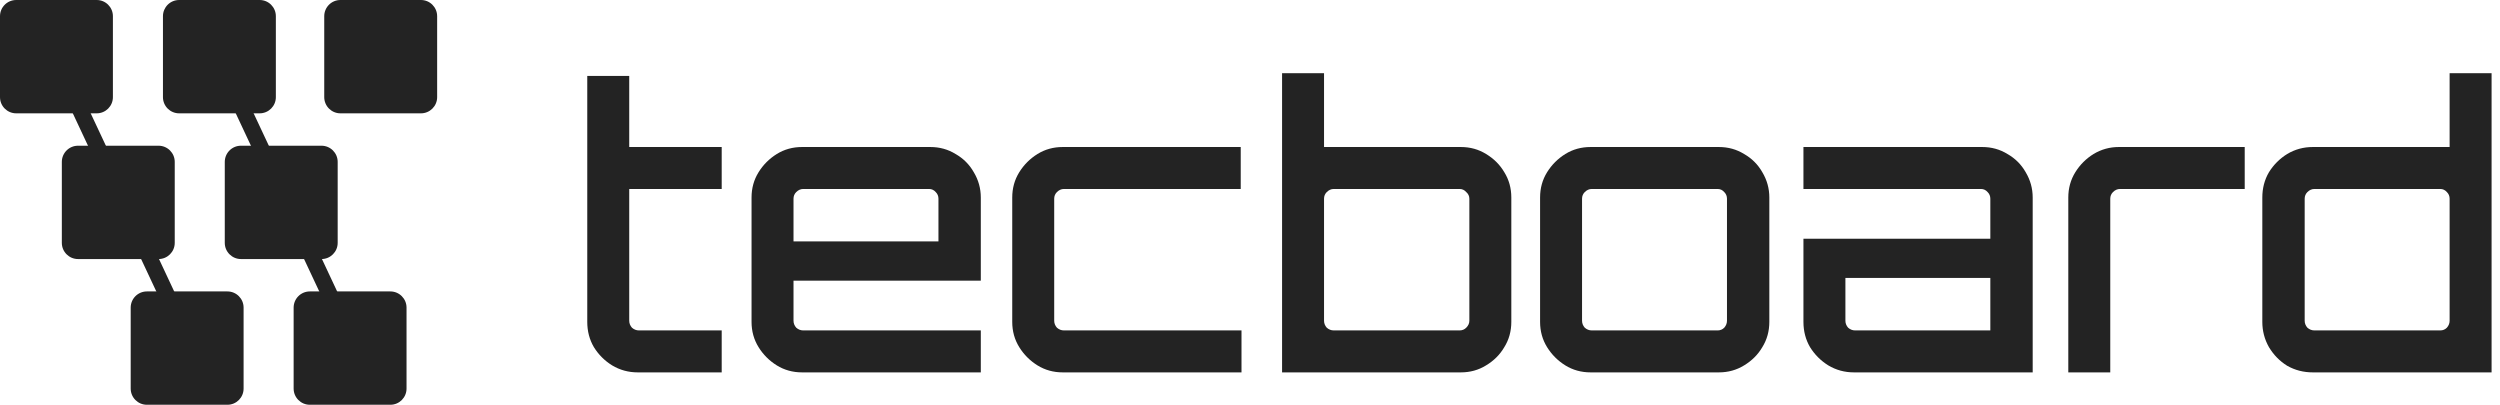
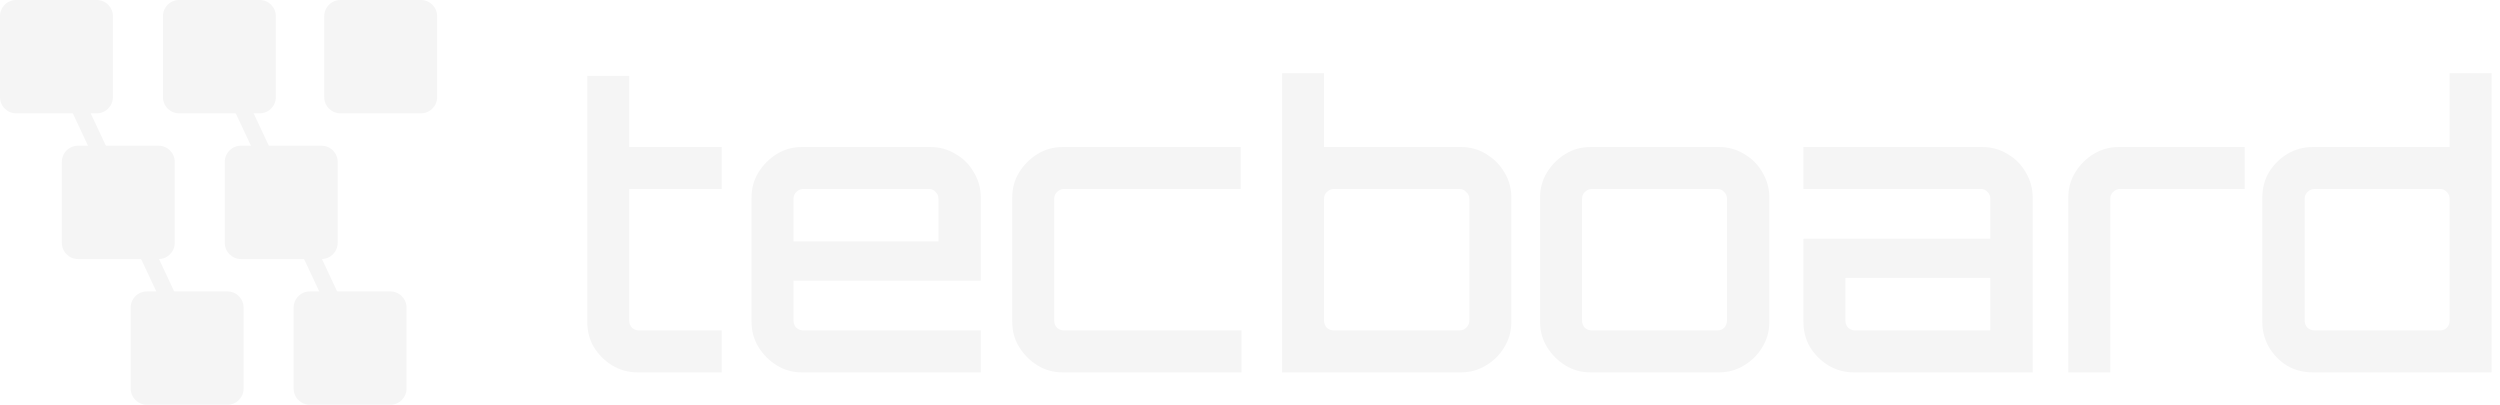
<svg xmlns="http://www.w3.org/2000/svg" width="210" height="34" viewBox="0 0 210 34" fill="none">
-   <path d="M194.278 31.28C193.495 31.28 192.777 31.095 192.124 30.725C191.493 30.334 190.982 29.811 190.59 29.158C190.22 28.506 190.035 27.798 190.035 27.037V16.592C190.035 15.809 190.22 15.101 190.59 14.47C190.982 13.839 191.493 13.328 192.124 12.936C192.777 12.545 193.495 12.349 194.278 12.349H205.768V6.147H209.293V31.28H194.278ZM194.409 27.755H204.984C205.202 27.755 205.387 27.679 205.539 27.526C205.691 27.352 205.768 27.157 205.768 26.939V16.69C205.768 16.472 205.691 16.287 205.539 16.135C205.387 15.961 205.202 15.874 204.984 15.874H194.409C194.191 15.874 193.995 15.961 193.821 16.135C193.669 16.287 193.593 16.472 193.593 16.69V26.939C193.593 27.157 193.669 27.352 193.821 27.526C193.995 27.679 194.191 27.755 194.409 27.755Z" fill="#232323" />
-   <path d="M173.737 31.28V16.592C173.737 15.809 173.933 15.101 174.325 14.47C174.716 13.839 175.228 13.328 175.859 12.936C176.512 12.545 177.219 12.349 177.98 12.349H188.556V15.874H178.078C177.861 15.874 177.665 15.961 177.491 16.135C177.339 16.287 177.262 16.472 177.262 16.69V31.28H173.737Z" fill="#232323" />
-   <path d="M155.732 31.28C154.948 31.28 154.23 31.084 153.577 30.693C152.946 30.301 152.435 29.79 152.043 29.159C151.673 28.527 151.489 27.82 151.489 27.037V20.052H167.188V16.69C167.188 16.472 167.112 16.287 166.96 16.135C166.808 15.961 166.623 15.874 166.405 15.874H151.489V12.349H166.503C167.286 12.349 167.993 12.545 168.625 12.936C169.277 13.306 169.789 13.818 170.159 14.47C170.55 15.123 170.746 15.831 170.746 16.592V31.28H155.732ZM155.83 27.755H167.188V23.349H155.014V26.939C155.014 27.157 155.09 27.352 155.242 27.526C155.416 27.679 155.612 27.755 155.83 27.755Z" fill="#232323" />
-   <path d="M133.61 31.28C132.826 31.28 132.119 31.084 131.488 30.693C130.857 30.301 130.346 29.79 129.954 29.159C129.562 28.527 129.367 27.82 129.367 27.037V16.592C129.367 15.809 129.562 15.101 129.954 14.47C130.346 13.839 130.857 13.328 131.488 12.936C132.119 12.545 132.826 12.349 133.61 12.349H144.381C145.164 12.349 145.871 12.545 146.503 12.936C147.155 13.306 147.667 13.818 148.037 14.47C148.428 15.123 148.624 15.831 148.624 16.592V27.037C148.624 27.82 148.428 28.527 148.037 29.159C147.667 29.79 147.155 30.301 146.503 30.693C145.871 31.084 145.164 31.28 144.381 31.28H133.61ZM133.708 27.755H144.283C144.501 27.755 144.686 27.679 144.838 27.526C144.99 27.352 145.066 27.157 145.066 26.939V16.69C145.066 16.472 144.99 16.287 144.838 16.135C144.686 15.961 144.501 15.874 144.283 15.874H133.708C133.49 15.874 133.294 15.961 133.12 16.135C132.968 16.287 132.892 16.472 132.892 16.69V26.939C132.892 27.157 132.968 27.352 133.12 27.526C133.294 27.679 133.49 27.755 133.708 27.755Z" fill="#232323" />
-   <path d="M107.694 31.28V6.147H111.219V12.349H122.708C123.492 12.349 124.199 12.545 124.83 12.936C125.483 13.328 125.994 13.839 126.364 14.47C126.756 15.101 126.951 15.809 126.951 16.592V27.037C126.951 27.82 126.756 28.527 126.364 29.158C125.994 29.79 125.483 30.301 124.83 30.692C124.199 31.084 123.492 31.28 122.708 31.28H107.694ZM112.035 27.755H122.61C122.828 27.755 123.013 27.679 123.165 27.526C123.339 27.352 123.426 27.157 123.426 26.939V16.69C123.426 16.472 123.339 16.287 123.165 16.135C123.013 15.961 122.828 15.874 122.61 15.874H112.035C111.817 15.874 111.622 15.961 111.447 16.135C111.295 16.287 111.219 16.472 111.219 16.69V26.939C111.219 27.157 111.295 27.352 111.447 27.526C111.622 27.679 111.817 27.755 112.035 27.755Z" fill="#232323" />
-   <path d="M89.272 31.28C88.488 31.28 87.781 31.084 87.15 30.693C86.519 30.301 86.008 29.79 85.616 29.159C85.224 28.527 85.028 27.82 85.028 27.037V16.592C85.028 15.809 85.224 15.101 85.616 14.47C86.008 13.839 86.519 13.328 87.15 12.936C87.781 12.545 88.488 12.349 89.272 12.349H104.221V15.874H89.37C89.152 15.874 88.956 15.961 88.782 16.135C88.63 16.287 88.553 16.472 88.553 16.69V26.939C88.553 27.157 88.63 27.352 88.782 27.526C88.956 27.679 89.152 27.755 89.37 27.755H104.286V31.28H89.272Z" fill="#232323" />
-   <path d="M67.374 31.28C66.59 31.28 65.883 31.084 65.252 30.693C64.621 30.301 64.109 29.79 63.718 29.159C63.326 28.527 63.13 27.82 63.13 27.037V16.592C63.13 15.809 63.326 15.101 63.718 14.47C64.109 13.839 64.621 13.328 65.252 12.936C65.883 12.545 66.59 12.349 67.374 12.349H78.145C78.928 12.349 79.635 12.545 80.266 12.936C80.919 13.306 81.43 13.818 81.8 14.47C82.192 15.123 82.388 15.831 82.388 16.592V23.577H66.655V26.939C66.655 27.157 66.731 27.352 66.884 27.526C67.058 27.679 67.254 27.755 67.471 27.755H82.388V31.28H67.374ZM66.655 20.28H78.83V16.69C78.83 16.472 78.754 16.287 78.602 16.135C78.449 15.961 78.264 15.874 78.047 15.874H67.471C67.254 15.874 67.058 15.961 66.884 16.135C66.731 16.287 66.655 16.472 66.655 16.69V20.28Z" fill="#232323" />
-   <path d="M53.573 31.28C52.79 31.28 52.072 31.084 51.419 30.692C50.788 30.301 50.276 29.789 49.885 29.158C49.515 28.527 49.33 27.82 49.33 27.037V6.376H52.855V12.349H60.623V15.874H52.855V26.939C52.855 27.156 52.931 27.352 53.084 27.526C53.258 27.679 53.453 27.755 53.671 27.755H60.623V31.28H53.573Z" fill="#232323" />
-   <path d="M0 1.36C0 0.609 0.609 0 1.36 0H8.124C8.875 0 9.484 0.609 9.484 1.36V8.16C9.484 8.911 8.875 9.52 8.124 9.52H1.36C0.609 9.52 0 8.911 0 8.16V1.36Z" fill="#232323" />
-   <path d="M13.688 1.36C13.688 0.609 14.296 0 15.048 0H21.811C22.563 0 23.172 0.609 23.172 1.36V8.16C23.172 8.911 22.563 9.52 21.811 9.52H15.048C14.296 9.52 13.688 8.911 13.688 8.16V1.36Z" fill="#232323" />
-   <path d="M10.978 32.64C10.978 33.391 11.587 34 12.338 34H19.102C19.853 34 20.462 33.391 20.462 32.64V25.84C20.462 25.089 19.853 24.48 19.102 24.48H12.338C11.587 24.48 10.978 25.089 10.978 25.84V32.64Z" fill="#232323" />
-   <path d="M24.665 32.64C24.665 33.391 25.274 34 26.025 34H32.789C33.541 34 34.149 33.391 34.149 32.64V25.84C34.149 25.089 33.541 24.48 32.789 24.48H26.025C25.274 24.48 24.665 25.089 24.665 25.84V32.64Z" fill="#232323" />
-   <path fill-rule="evenodd" clip-rule="evenodd" d="M15.042 28.56L4.204 5.44L5.433 4.859L16.272 27.979L15.042 28.56Z" fill="#232323" />
-   <path fill-rule="evenodd" clip-rule="evenodd" d="M28.73 28.56L17.891 5.44L19.121 4.859L29.96 27.979L28.73 28.56Z" fill="#232323" />
-   <path d="M5.194 13.6C5.194 12.849 5.803 12.24 6.554 12.24H13.318C14.069 12.24 14.678 12.849 14.678 13.6V20.4C14.678 21.151 14.069 21.76 13.318 21.76H6.554C5.803 21.76 5.194 21.151 5.194 20.4V13.6Z" fill="#232323" />
-   <path d="M18.881 13.6C18.881 12.849 19.49 12.24 20.241 12.24H27.005C27.756 12.24 28.365 12.849 28.365 13.6V20.4C28.365 21.151 27.756 21.76 27.005 21.76H20.241C19.49 21.76 18.881 21.151 18.881 20.4V13.6Z" fill="#232323" />
-   <path d="M27.236 1.36C27.236 0.609 27.845 0 28.596 0H35.36C36.111 0 36.72 0.609 36.72 1.36V8.16C36.72 8.911 36.111 9.52 35.36 9.52H28.596C27.845 9.52 27.236 8.911 27.236 8.16V1.36Z" fill="#232323" />
+   <path d="M194.278 31.28C193.495 31.28 192.777 31.095 192.124 30.725C191.493 30.334 190.981 29.811 190.59 29.158C190.22 28.506 190.035 27.798 190.035 27.037V16.592C190.035 15.809 190.22 15.101 190.59 14.47C190.981 13.839 191.493 13.328 192.124 12.936C192.777 12.545 193.495 12.349 194.278 12.349H205.767V6.147H209.293V31.28H194.278ZM194.409 27.755H204.984C205.202 27.755 205.387 27.679 205.539 27.526C205.691 27.352 205.767 27.157 205.767 26.939V16.69C205.767 16.472 205.691 16.287 205.539 16.135C205.387 15.961 205.202 15.874 204.984 15.874H194.409C194.191 15.874 193.995 15.961 193.821 16.135C193.669 16.287 193.593 16.472 193.593 16.69V26.939C193.593 27.157 193.669 27.352 193.821 27.526C193.995 27.679 194.191 27.755 194.409 27.755Z" fill="#F5F5F5" />
+   <path d="M173.737 31.28V16.592C173.737 15.809 173.933 15.101 174.325 14.47C174.716 13.839 175.228 13.328 175.859 12.936C176.511 12.545 177.219 12.349 177.98 12.349H188.556V15.874H178.078C177.861 15.874 177.665 15.961 177.491 16.135C177.338 16.287 177.262 16.472 177.262 16.69V31.28H173.737Z" fill="#F5F5F5" />
+   <path d="M155.732 31.28C154.948 31.28 154.23 31.084 153.577 30.693C152.946 30.301 152.435 29.79 152.043 29.159C151.673 28.527 151.489 27.82 151.489 27.037V20.052H167.188V16.69C167.188 16.472 167.112 16.287 166.96 16.135C166.808 15.961 166.623 15.874 166.405 15.874H151.489V12.349H166.503C167.286 12.349 167.993 12.545 168.625 12.936C169.277 13.306 169.789 13.818 170.159 14.47C170.55 15.123 170.746 15.831 170.746 16.592V31.28H155.732ZM155.83 27.755H167.188V23.349H155.014V26.939C155.014 27.157 155.09 27.352 155.242 27.526C155.416 27.679 155.612 27.755 155.83 27.755Z" fill="#F5F5F5" />
+   <path d="M133.61 31.28C132.826 31.28 132.119 31.084 131.488 30.693C130.857 30.301 130.346 29.79 129.954 29.159C129.562 28.527 129.366 27.82 129.366 27.037V16.592C129.366 15.809 129.562 15.101 129.954 14.47C130.346 13.839 130.857 13.328 131.488 12.936C132.119 12.545 132.826 12.349 133.61 12.349H144.381C145.164 12.349 145.871 12.545 146.502 12.936C147.155 13.306 147.667 13.818 148.037 14.47C148.428 15.123 148.624 15.831 148.624 16.592V27.037C148.624 27.82 148.428 28.527 148.037 29.159C147.667 29.79 147.155 30.301 146.502 30.693C145.871 31.084 145.164 31.28 144.381 31.28H133.61ZM133.708 27.755H144.283C144.501 27.755 144.685 27.679 144.838 27.526C144.99 27.352 145.066 27.157 145.066 26.939V16.69C145.066 16.472 144.99 16.287 144.838 16.135C144.685 15.961 144.501 15.874 144.283 15.874H133.708C133.49 15.874 133.294 15.961 133.12 16.135C132.968 16.287 132.892 16.472 132.892 16.69V26.939C132.892 27.157 132.968 27.352 133.12 27.526C133.294 27.679 133.49 27.755 133.708 27.755Z" fill="#F5F5F5" />
+   <path d="M107.694 31.28V6.147H111.219V12.349H122.708C123.492 12.349 124.199 12.545 124.83 12.936C125.483 13.328 125.994 13.839 126.364 14.47C126.756 15.101 126.951 15.809 126.951 16.592V27.037C126.951 27.82 126.756 28.527 126.364 29.158C125.994 29.79 125.483 30.301 124.83 30.692C124.199 31.084 123.492 31.28 122.708 31.28H107.694ZM112.035 27.755H122.61C122.828 27.755 123.013 27.679 123.165 27.526C123.339 27.352 123.426 27.157 123.426 26.939V16.69C123.426 16.472 123.339 16.287 123.165 16.135C123.013 15.961 122.828 15.874 122.61 15.874H112.035C111.817 15.874 111.622 15.961 111.447 16.135C111.295 16.287 111.219 16.472 111.219 16.69V26.939C111.219 27.157 111.295 27.352 111.447 27.526C111.622 27.679 111.817 27.755 112.035 27.755Z" fill="#F5F5F5" />
+   <path d="M89.272 31.28C88.488 31.28 87.781 31.084 87.15 30.693C86.519 30.301 86.007 29.79 85.616 29.159C85.224 28.527 85.028 27.82 85.028 27.037V16.592C85.028 15.809 85.224 15.101 85.616 14.47C86.007 13.839 86.519 13.328 87.15 12.936C87.781 12.545 88.488 12.349 89.272 12.349H104.221V15.874H89.369C89.152 15.874 88.956 15.961 88.782 16.135C88.63 16.287 88.553 16.472 88.553 16.69V26.939C88.553 27.157 88.63 27.352 88.782 27.526C88.956 27.679 89.152 27.755 89.369 27.755H104.286V31.28H89.272Z" fill="#F5F5F5" />
+   <path d="M67.373 31.28C66.59 31.28 65.883 31.084 65.252 30.693C64.621 30.301 64.109 29.79 63.718 29.159C63.326 28.527 63.13 27.82 63.13 27.037V16.592C63.13 15.809 63.326 15.101 63.718 14.47C64.109 13.839 64.621 13.328 65.252 12.936C65.883 12.545 66.59 12.349 67.373 12.349H78.144C78.928 12.349 79.635 12.545 80.266 12.936C80.919 13.306 81.43 13.818 81.8 14.47C82.192 15.123 82.388 15.831 82.388 16.592V23.577H66.655V26.939C66.655 27.157 66.731 27.352 66.884 27.526C67.058 27.679 67.254 27.755 67.471 27.755H82.388V31.28H67.373ZM66.655 20.28H78.83V16.69C78.83 16.472 78.754 16.287 78.602 16.135C78.449 15.961 78.264 15.874 78.047 15.874H67.471C67.254 15.874 67.058 15.961 66.884 16.135C66.731 16.287 66.655 16.472 66.655 16.69V20.28Z" fill="#F5F5F5" />
+   <path d="M53.573 31.28C52.79 31.28 52.072 31.084 51.419 30.692C50.788 30.301 50.276 29.789 49.885 29.158C49.515 28.527 49.33 27.82 49.33 27.037V6.376H52.855V12.349H60.623V15.874H52.855V26.939C52.855 27.157 52.931 27.352 53.083 27.526C53.258 27.679 53.453 27.755 53.671 27.755H60.623V31.28H53.573Z" fill="#F5F5F5" />
+   <path d="M0 1.36C0 0.609 0.609 0 1.36 0H8.124C8.875 0 9.484 0.609 9.484 1.36V8.16C9.484 8.911 8.875 9.52 8.124 9.52H1.36C0.609 9.52 0 8.911 0 8.16V1.36Z" fill="#F5F5F5" />
+   <path d="M13.688 1.36C13.688 0.609 14.296 0 15.047 0H21.811C22.563 0 23.171 0.609 23.171 1.36V8.16C23.171 8.911 22.563 9.52 21.811 9.52H15.047C14.296 9.52 13.688 8.911 13.688 8.16V1.36Z" fill="#F5F5F5" />
+   <path d="M10.978 32.64C10.978 33.391 11.587 34 12.338 34H19.102C19.853 34 20.462 33.391 20.462 32.64V25.84C20.462 25.089 19.853 24.48 19.102 24.48H12.338C11.587 24.48 10.978 25.089 10.978 25.84V32.64Z" fill="#F5F5F5" />
+   <path d="M24.665 32.64C24.665 33.391 25.274 34 26.025 34H32.789C33.54 34 34.149 33.391 34.149 32.64V25.84C34.149 25.089 33.54 24.48 32.789 24.48H26.025C25.274 24.48 24.665 25.089 24.665 25.84V32.64Z" fill="#F5F5F5" />
+   <path fill-rule="evenodd" clip-rule="evenodd" d="M15.042 28.56L4.204 5.44L5.433 4.859L16.272 27.979L15.042 28.56Z" fill="#F5F5F5" />
+   <path fill-rule="evenodd" clip-rule="evenodd" d="M28.73 28.56L17.891 5.44L19.121 4.859L29.96 27.979L28.73 28.56Z" fill="#F5F5F5" />
+   <path d="M5.194 13.6C5.194 12.849 5.803 12.24 6.554 12.24H13.318C14.069 12.24 14.678 12.849 14.678 13.6V20.4C14.678 21.151 14.069 21.76 13.318 21.76H6.554C5.803 21.76 5.194 21.151 5.194 20.4V13.6Z" fill="#F5F5F5" />
+   <path d="M18.881 13.6C18.881 12.849 19.49 12.24 20.241 12.24H27.005C27.756 12.24 28.365 12.849 28.365 13.6V20.4C28.365 21.151 27.756 21.76 27.005 21.76H20.241C19.49 21.76 18.881 21.151 18.881 20.4V13.6Z" fill="#F5F5F5" />
+   <path d="M27.236 1.36C27.236 0.609 27.845 0 28.596 0H35.36C36.111 0 36.72 0.609 36.72 1.36V8.16C36.72 8.911 36.111 9.52 35.36 9.52H28.596C27.845 9.52 27.236 8.911 27.236 8.16V1.36Z" fill="#F5F5F5" />
</svg>
